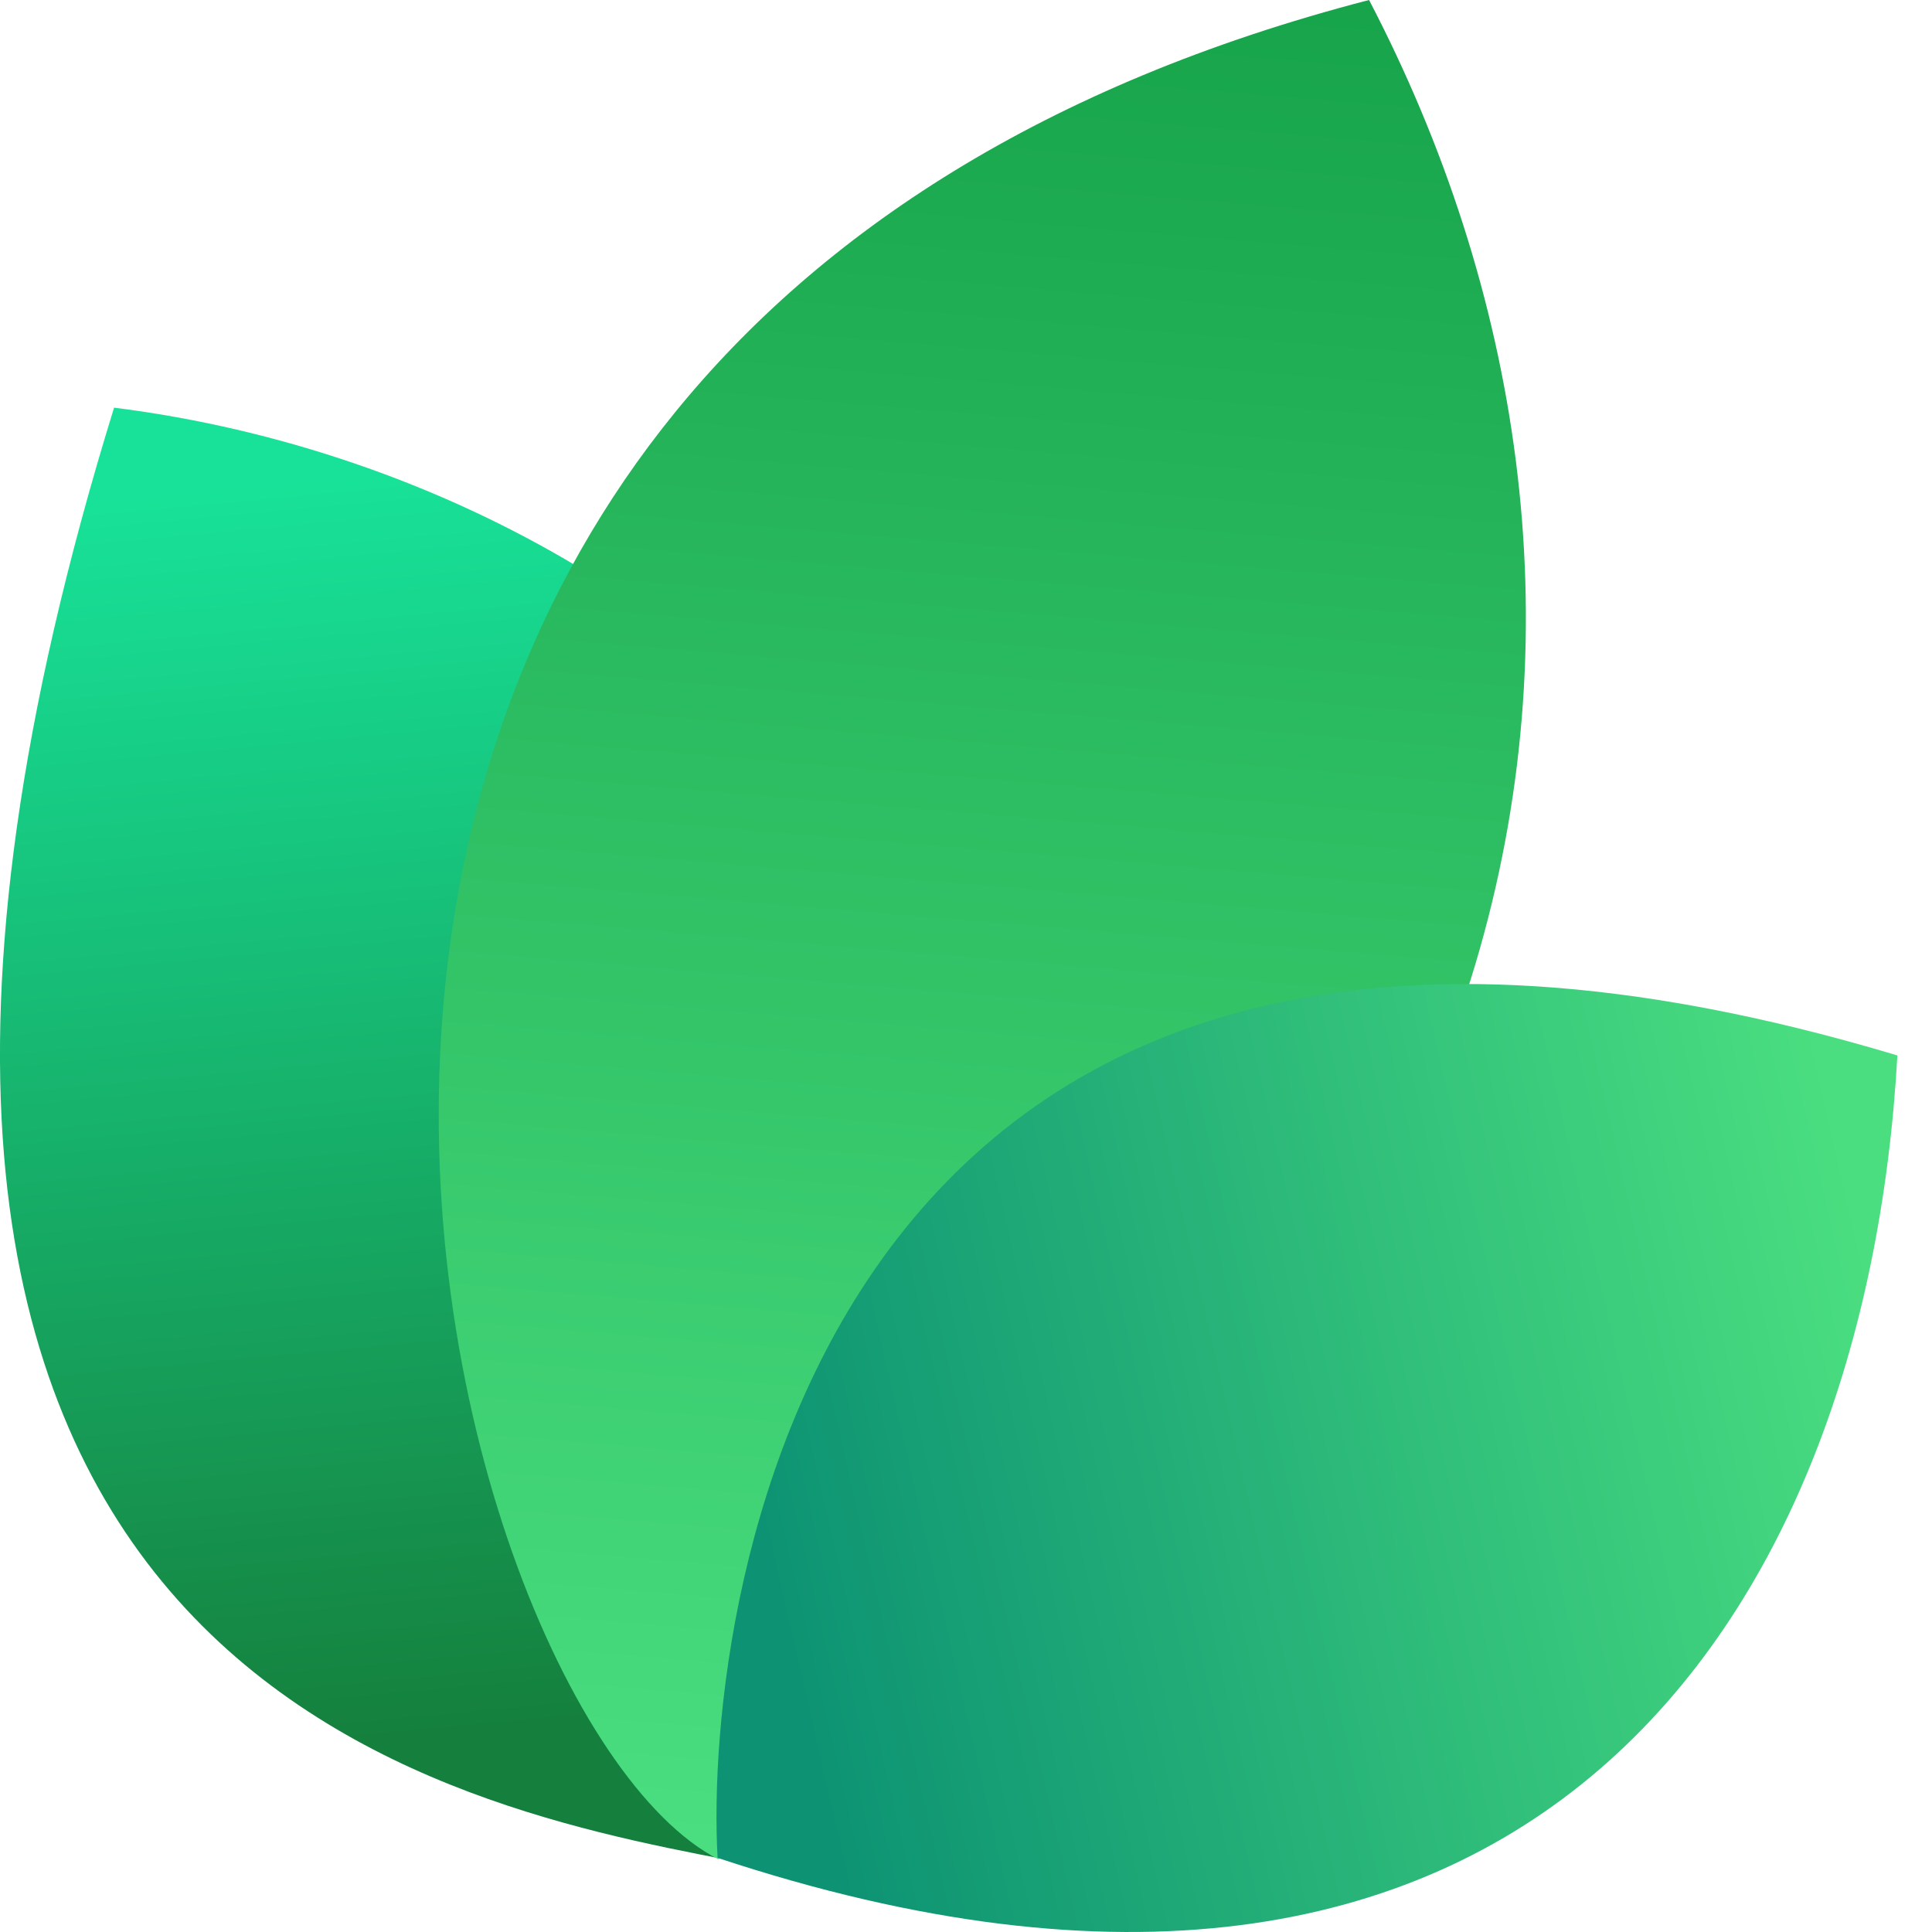
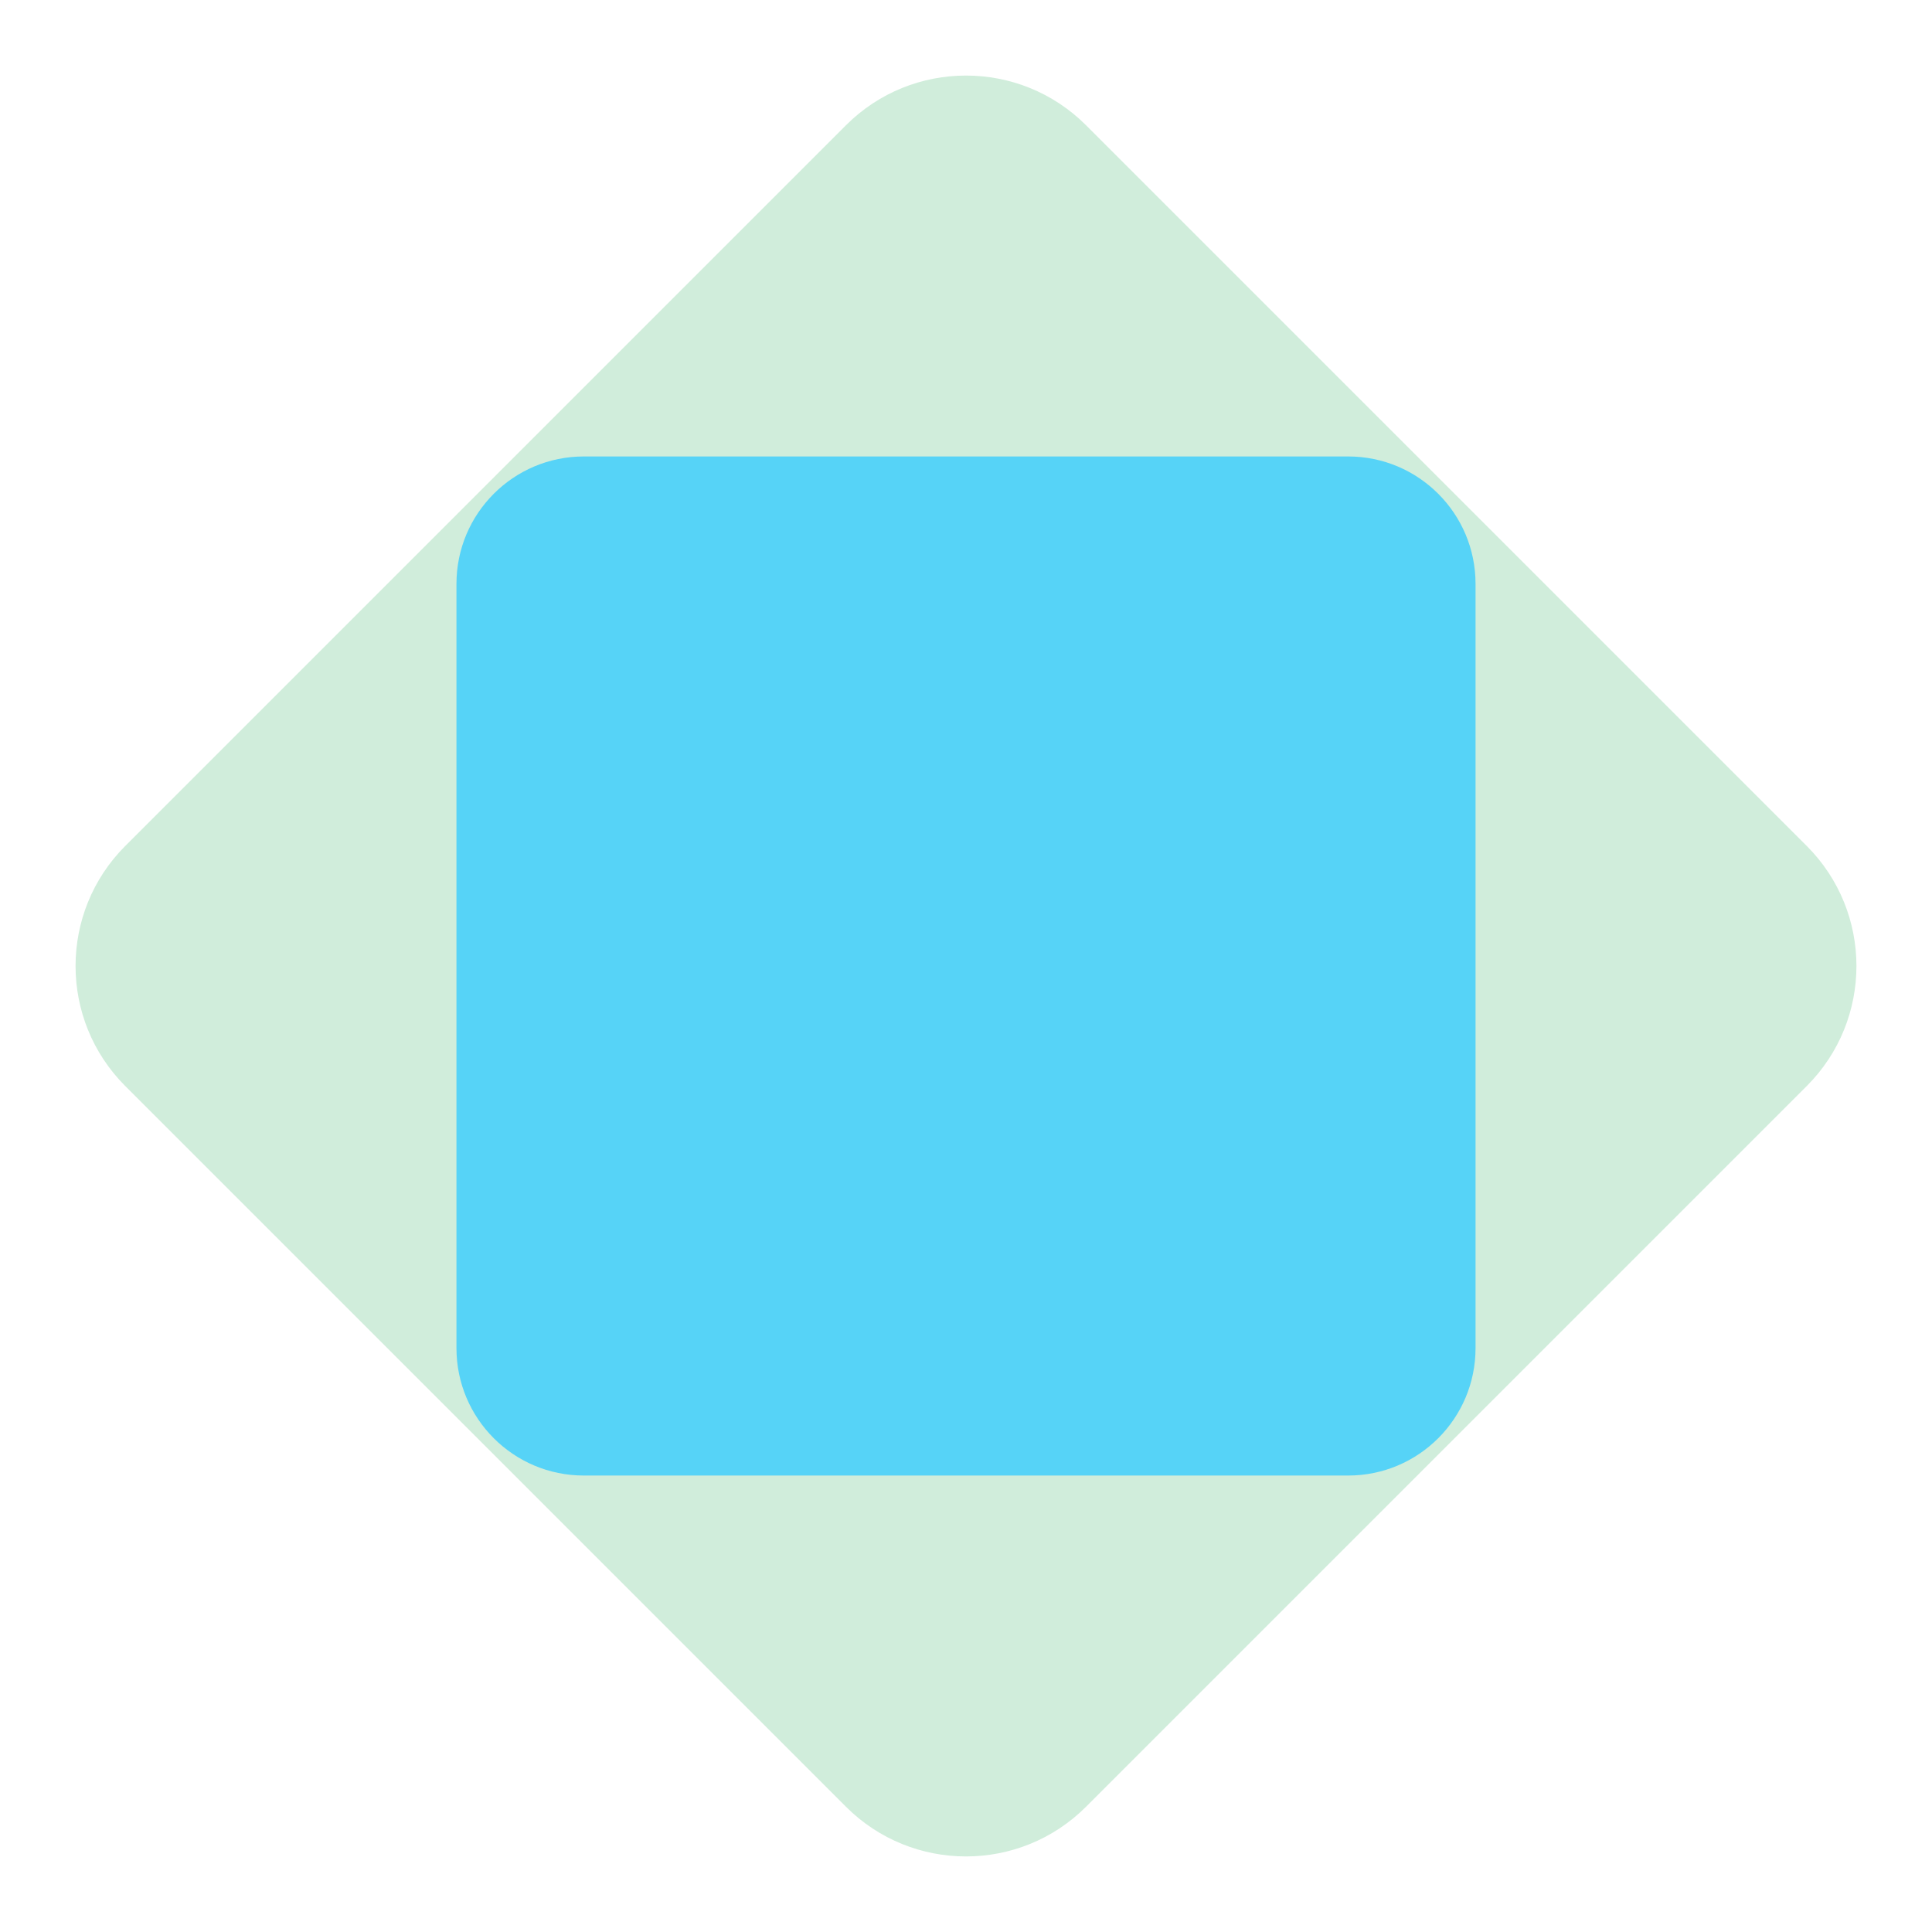
- <svg xmlns="http://www.w3.org/2000/svg" width="24" height="24" viewBox="0 0 24 24" fill="none">
-   <path d="M9.061 23.108C5.268 22.377 -3.391 20.627 1.417 5.064C9.634 6.099 16.973 14.064 9.061 23.108Z" fill="url(#paint0_linear_17557_2021)" />
-   <path d="M8.919 23.094C5.276 21.222 0.784 4.209 17.007 0C20.757 7.193 19.621 16.545 8.919 23.094Z" fill="url(#paint1_linear_17557_2021)" />
-   <path d="M8.914 23.079C8.735 19.882 10.159 9.085 23.57 13.111C23.181 20.123 18.984 26.418 8.914 23.079Z" fill="url(#paint2_linear_17557_2021)" />
-   <defs>
-     <linearGradient id="paint0_linear_17557_2021" x1="3.776" y1="5.916" x2="5.232" y2="21.559" gradientUnits="userSpaceOnUse">
-       <stop stop-color="#18E299" />
-       <stop offset="1" stop-color="#15803D" />
-     </linearGradient>
-     <linearGradient id="paint1_linear_17557_2021" x1="12.171" y1="-0.718" x2="10.19" y2="22.983" gradientUnits="userSpaceOnUse">
-       <stop stop-color="#16A34A" />
-       <stop offset="1" stop-color="#4ADE80" />
-     </linearGradient>
-     <linearGradient id="paint2_linear_17557_2021" x1="23.133" y1="15.353" x2="9.338" y2="18.52" gradientUnits="userSpaceOnUse">
-       <stop stop-color="#4ADE80" />
-       <stop offset="1" stop-color="#0D9373" />
-     </linearGradient>
-   </defs>
+ <svg xmlns="http://www.w3.org/2000/svg" width="128" height="128" viewBox="-27 -27 182 182">
+   <rect x="0" y="0" width="128" height="128" fill="#d0eddb" transform="rotate(45 64 64)" rx="16" ry="16" />
+   <rect x="16" y="16" width="96" height="96" fill="#56d3f7" rx="12" ry="12" />
</svg>
